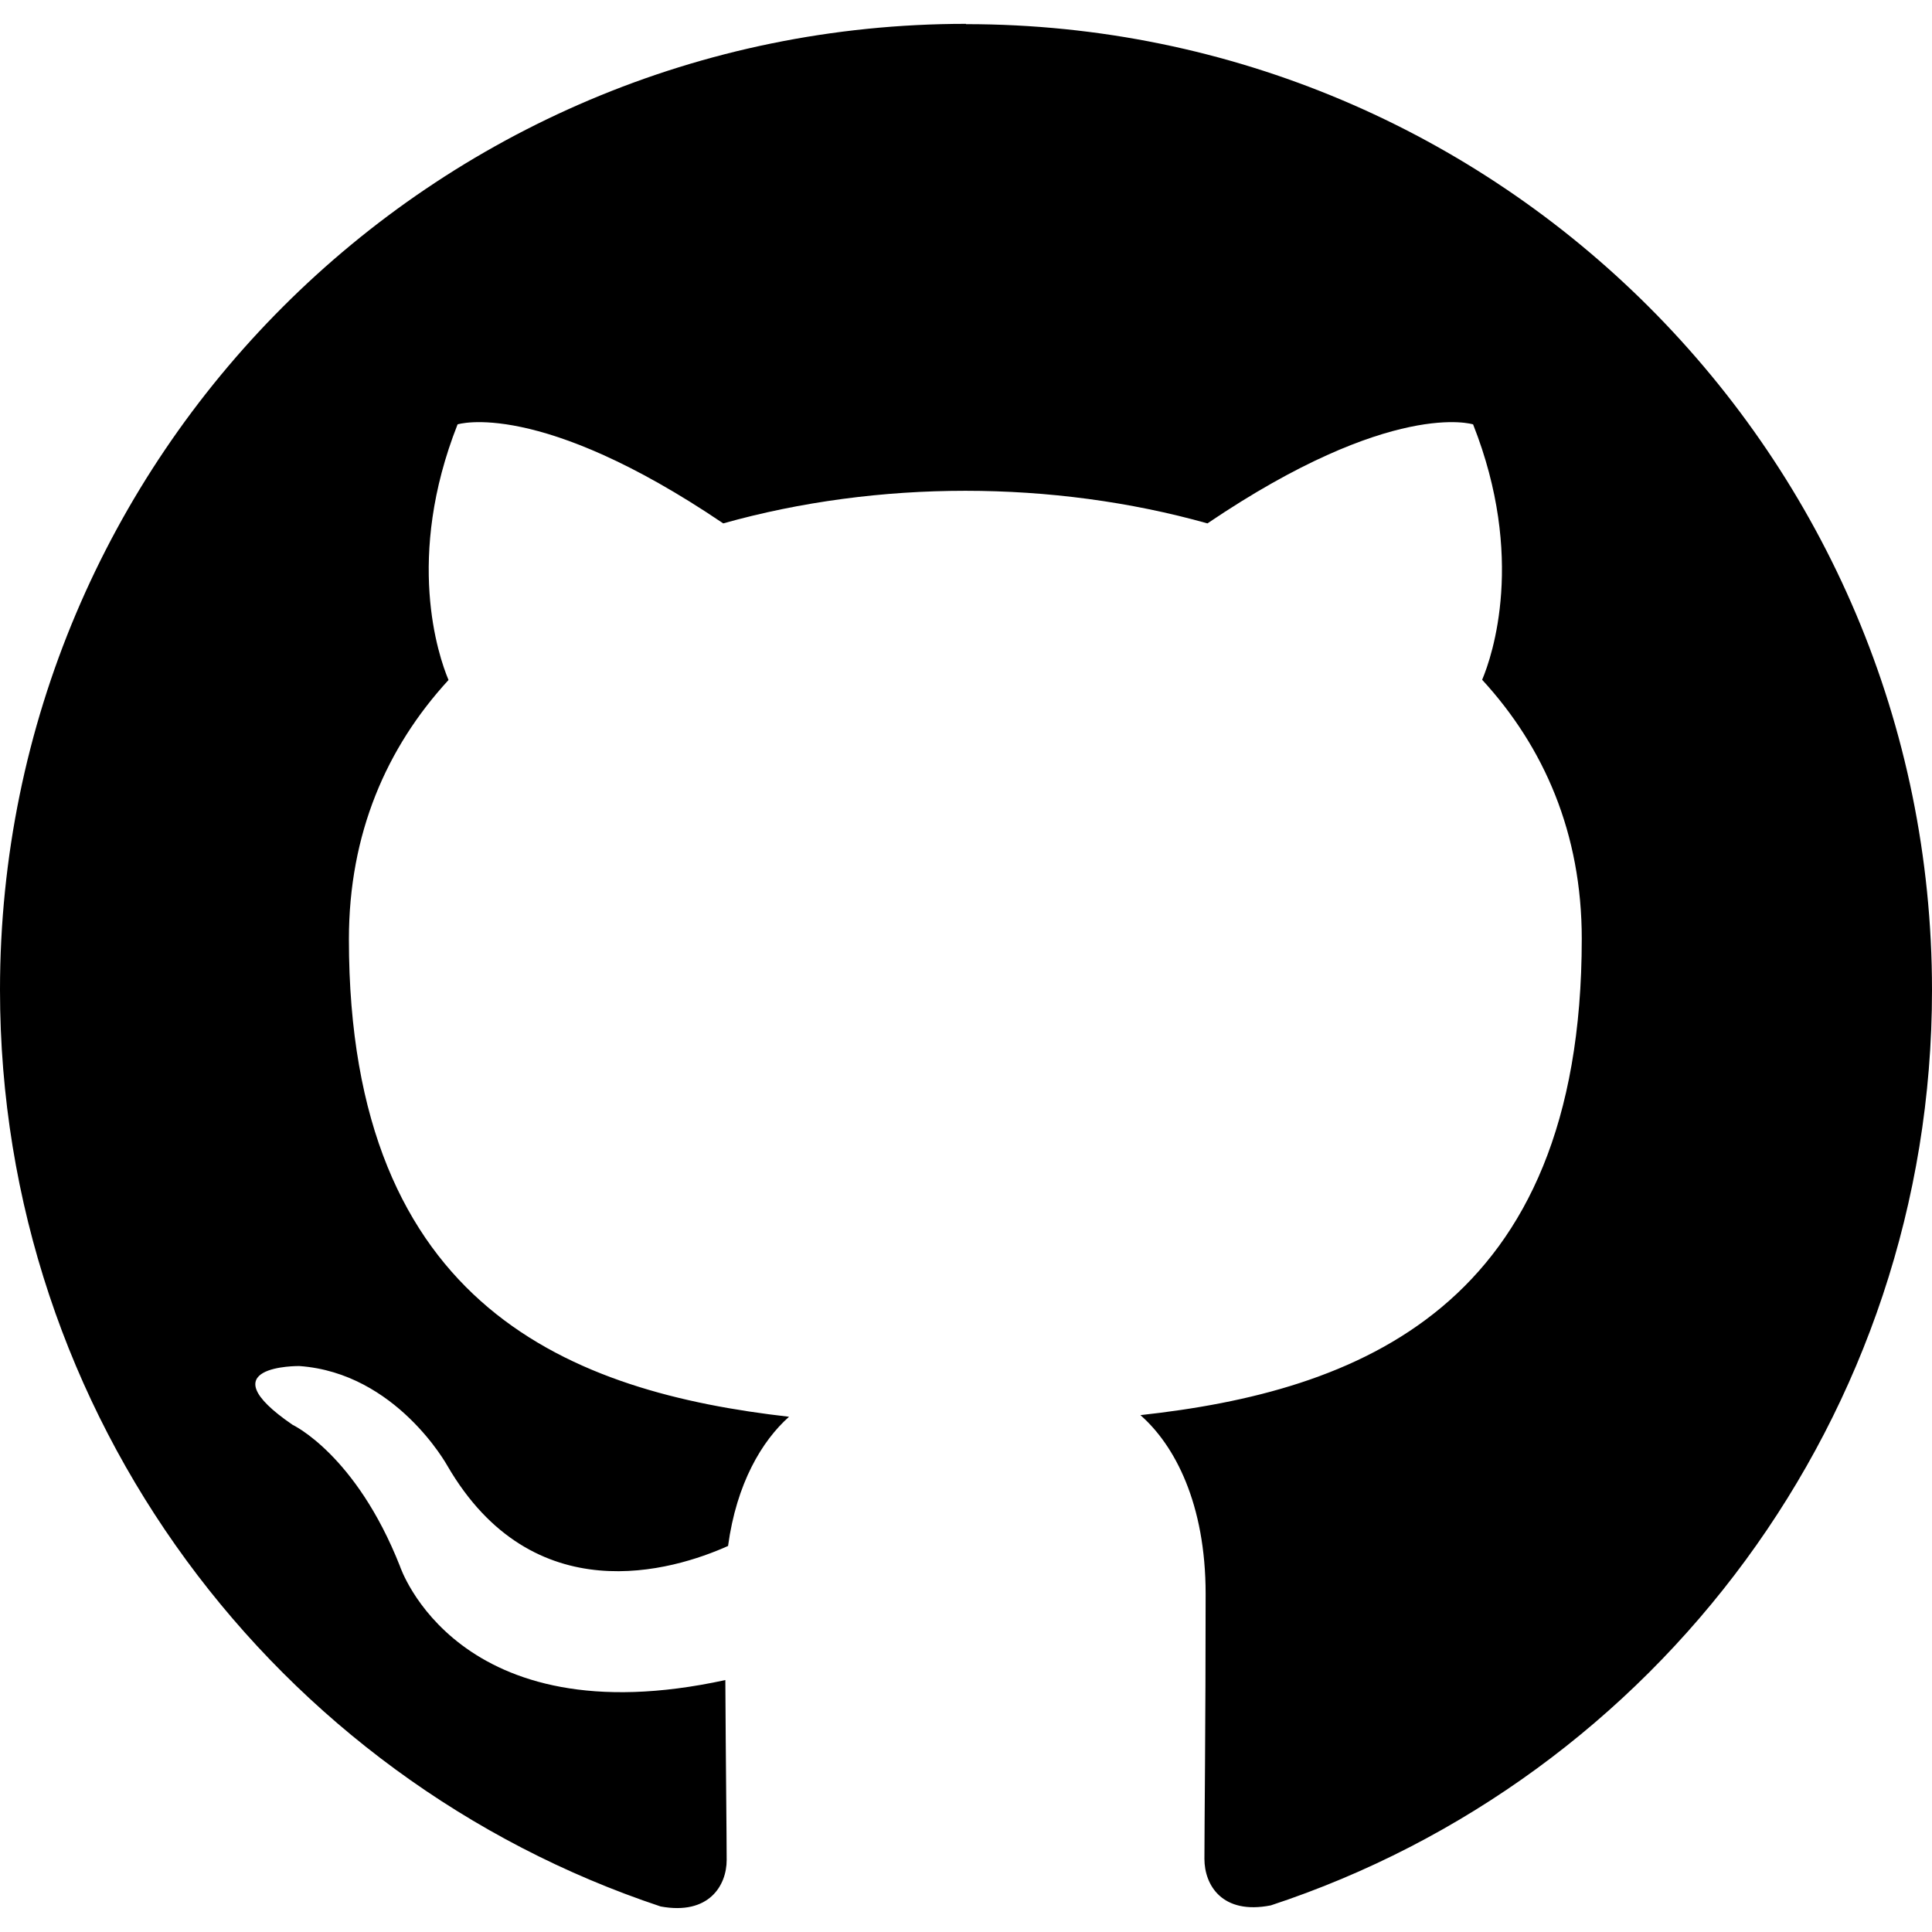
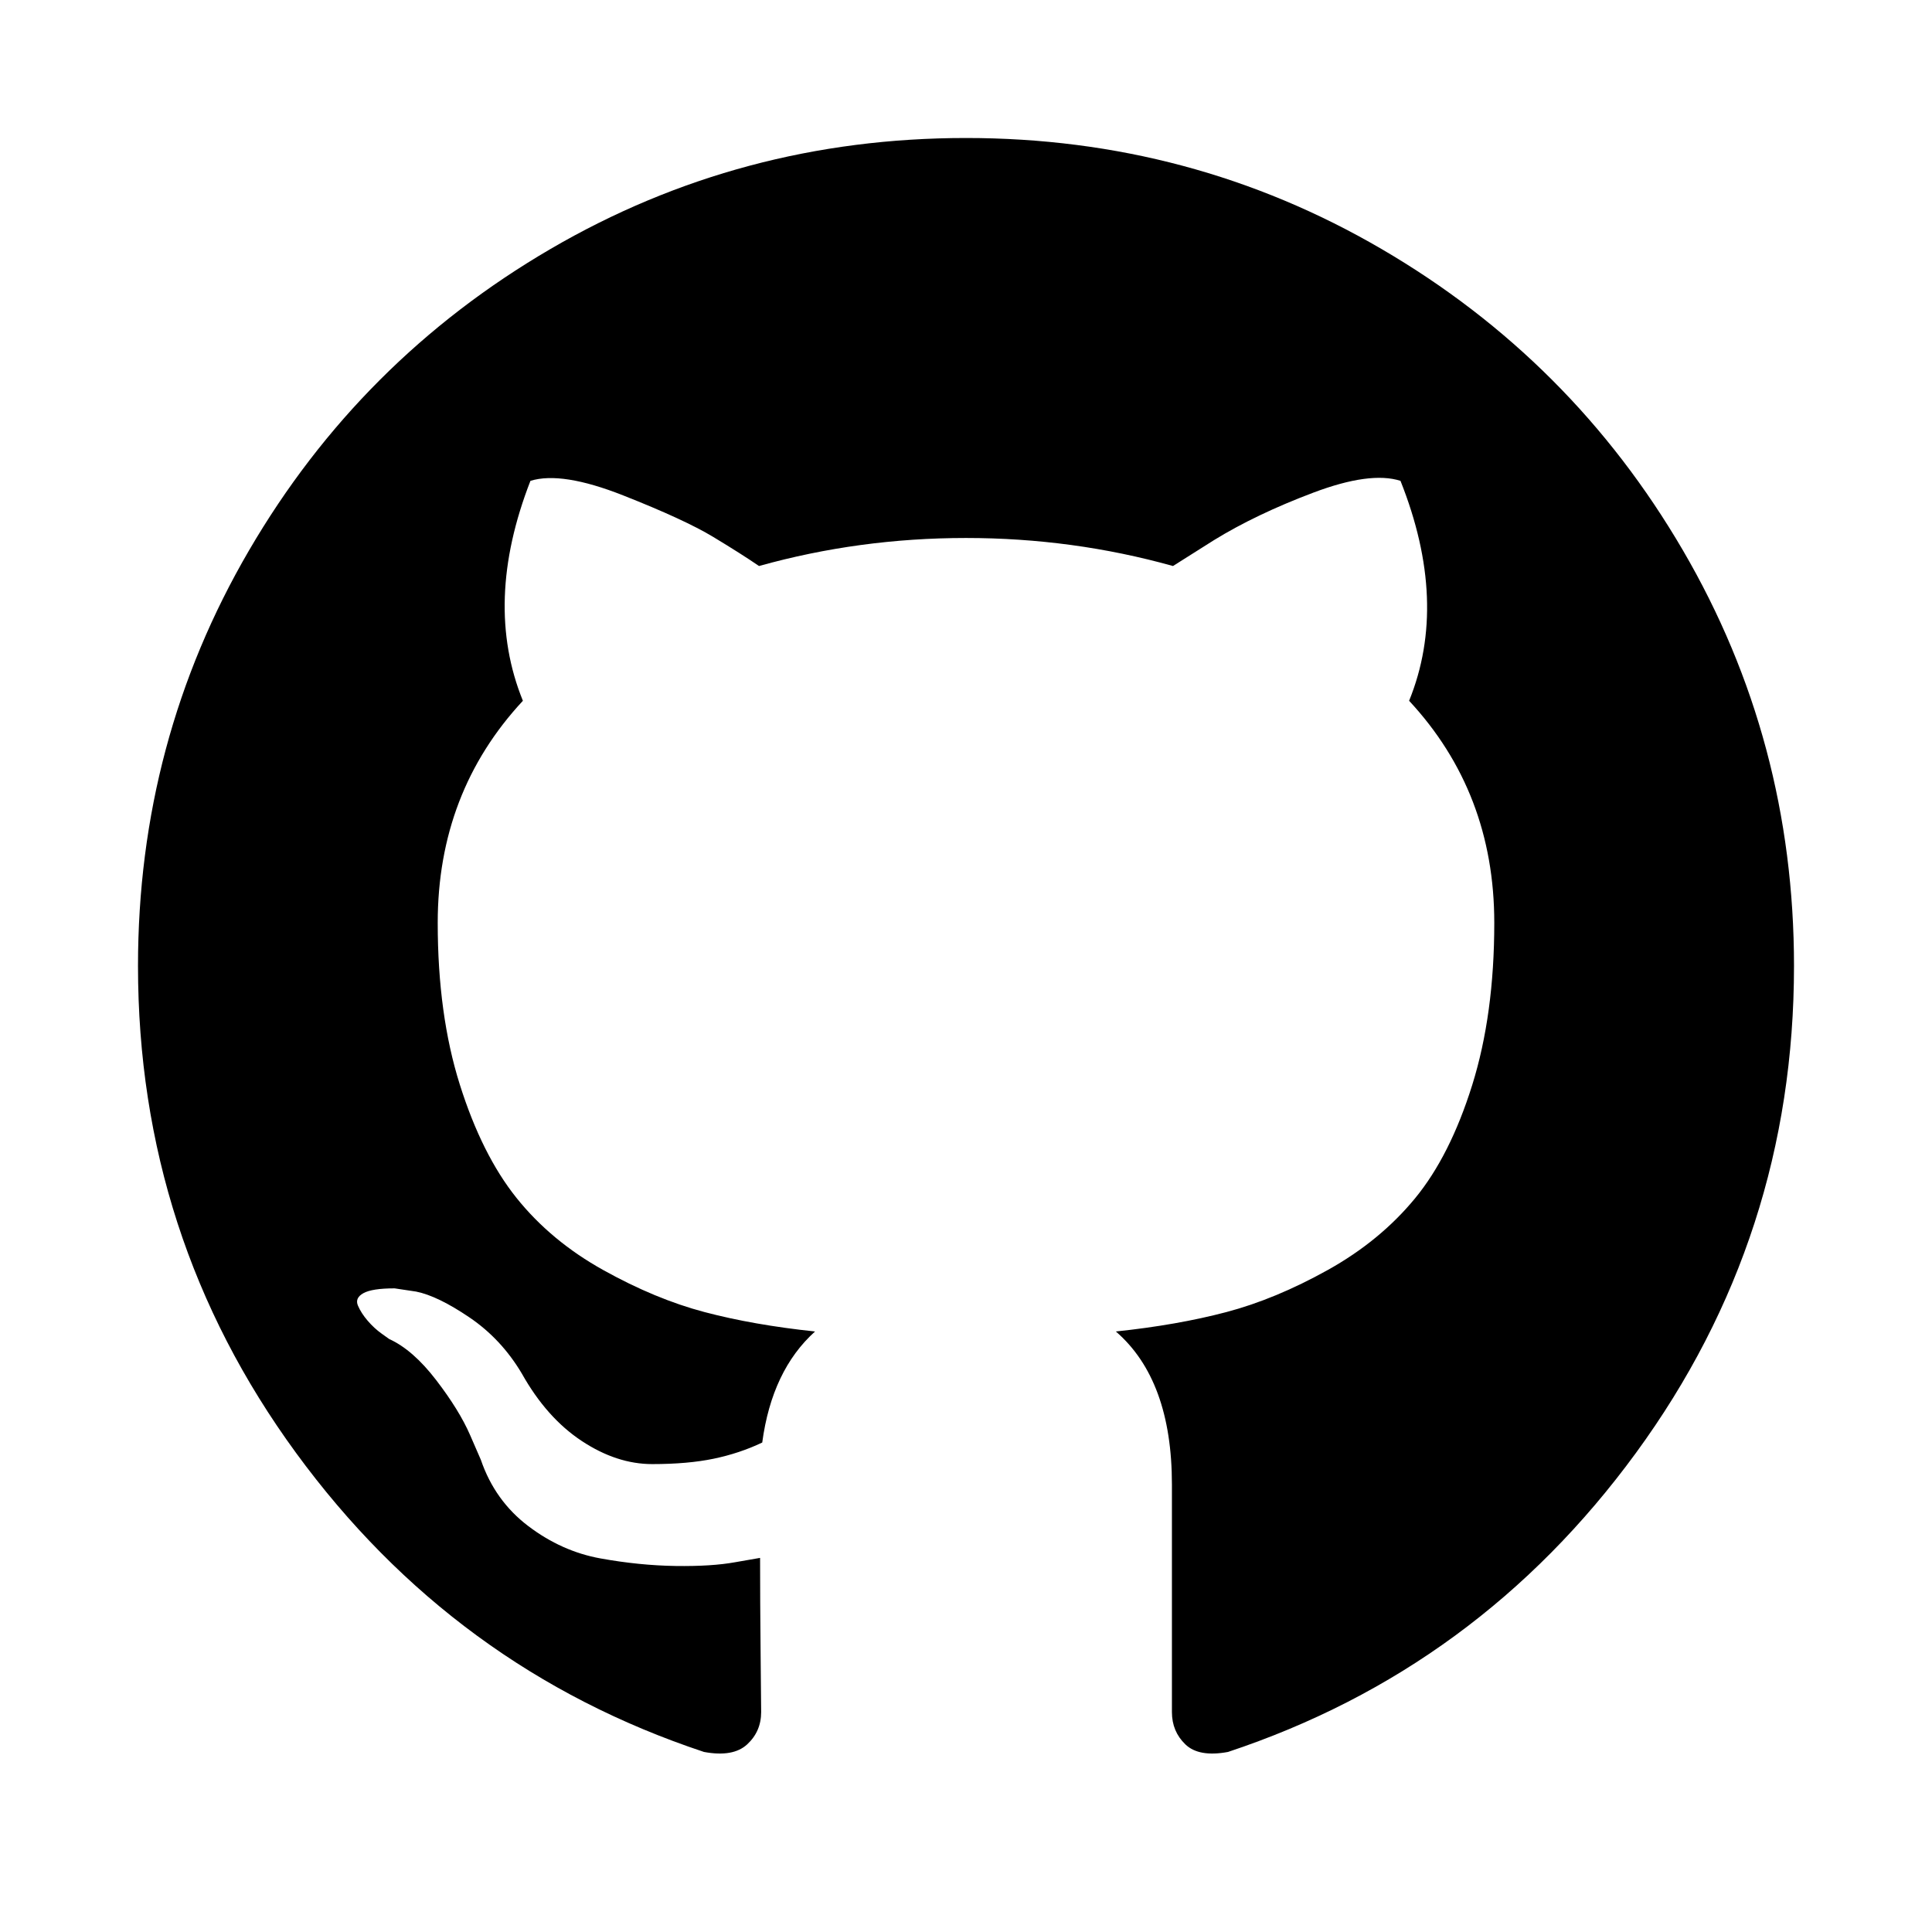
- <svg xmlns="http://www.w3.org/2000/svg" width="32" height="32" viewBox="0 0 32 32">
-   <path d="M16 .395c-8.836 0-16 7.163-16 16 0 7.07 4.585 13.067 10.942 15.182.8.148 1.094-.347 1.094-.77 0-.38-.015-1.642-.022-2.98-4.452.97-5.39-1.887-5.39-1.887-.73-1.85-1.777-2.34-1.777-2.34-1.452-.994.11-.974.11-.974 1.606.113 2.452 1.65 2.452 1.65 1.42 2.445 3.74 1.738 4.65 1.33.14-1.035.56-1.74 1.01-2.14-3.56-.405-7.29-1.778-7.29-7.908 0-1.747.62-3.174 1.65-4.295-.17-.403-.72-2.03.15-4.234 0 0 1.34-.43 4.4 1.64 1.28-.36 2.65-.54 4.01-.54 1.36 0 2.73.18 4.01.54 3.06-2.07 4.4-1.64 4.4-1.64.87 2.2.32 3.83.15 4.23 1.03 1.12 1.65 2.55 1.65 4.29 0 6.14-3.75 7.5-7.31 7.89.57.5 1.08 1.47 1.08 2.96 0 2.14-.02 3.87-.02 4.39 0 .43.29.93 1.1.77C27.42 29.46 32 23.46 32 16.4c0-8.837-7.164-16-16-16z" />
+ <svg xmlns="http://www.w3.org/2000/svg" width="1792" height="1792" viewBox="0 0 1792 1792">
+   <path d="M1664 896q0 251-146.5 451.5t-378.5 277.5q-27 5-39.5-7t-12.5-30v-211q0-97-52-142 57-6 102.5-18t94-39 81-66.5 53-105 20.5-150.5q0-121-79-206 37-91-8-204-28-9-81 11t-92 44l-38 24q-93-26-192-26t-192 26q-16-11-42.5-27t-83.5-38.5-86-13.5q-44 113-7 204-79 85-79 206 0 85 20.5 150t52.5 105 80.5 67 94 39 102.5 18q-40 36-49 103-21 10-45 15t-57 5-65.5-21.5-55.5-62.5q-19-32-48.5-52t-49.5-24l-20-3q-21 0-29 4.5t-5 11.5 9 14 13 12l7 5q22 10 43.5 38t31.5 51l10 23q13 38 44 61.5t67 30 69.5 7 55.5-3.5l23-4q0 38 .5 89t.5 54q0 18-13 30t-40 7q-232-77-378.5-277.5t-146.5-451.5q0-209 103-385.5t279.5-279.5 385.5-103 385.5 103 279.5 279.5 103 385.5z" />
</svg>
